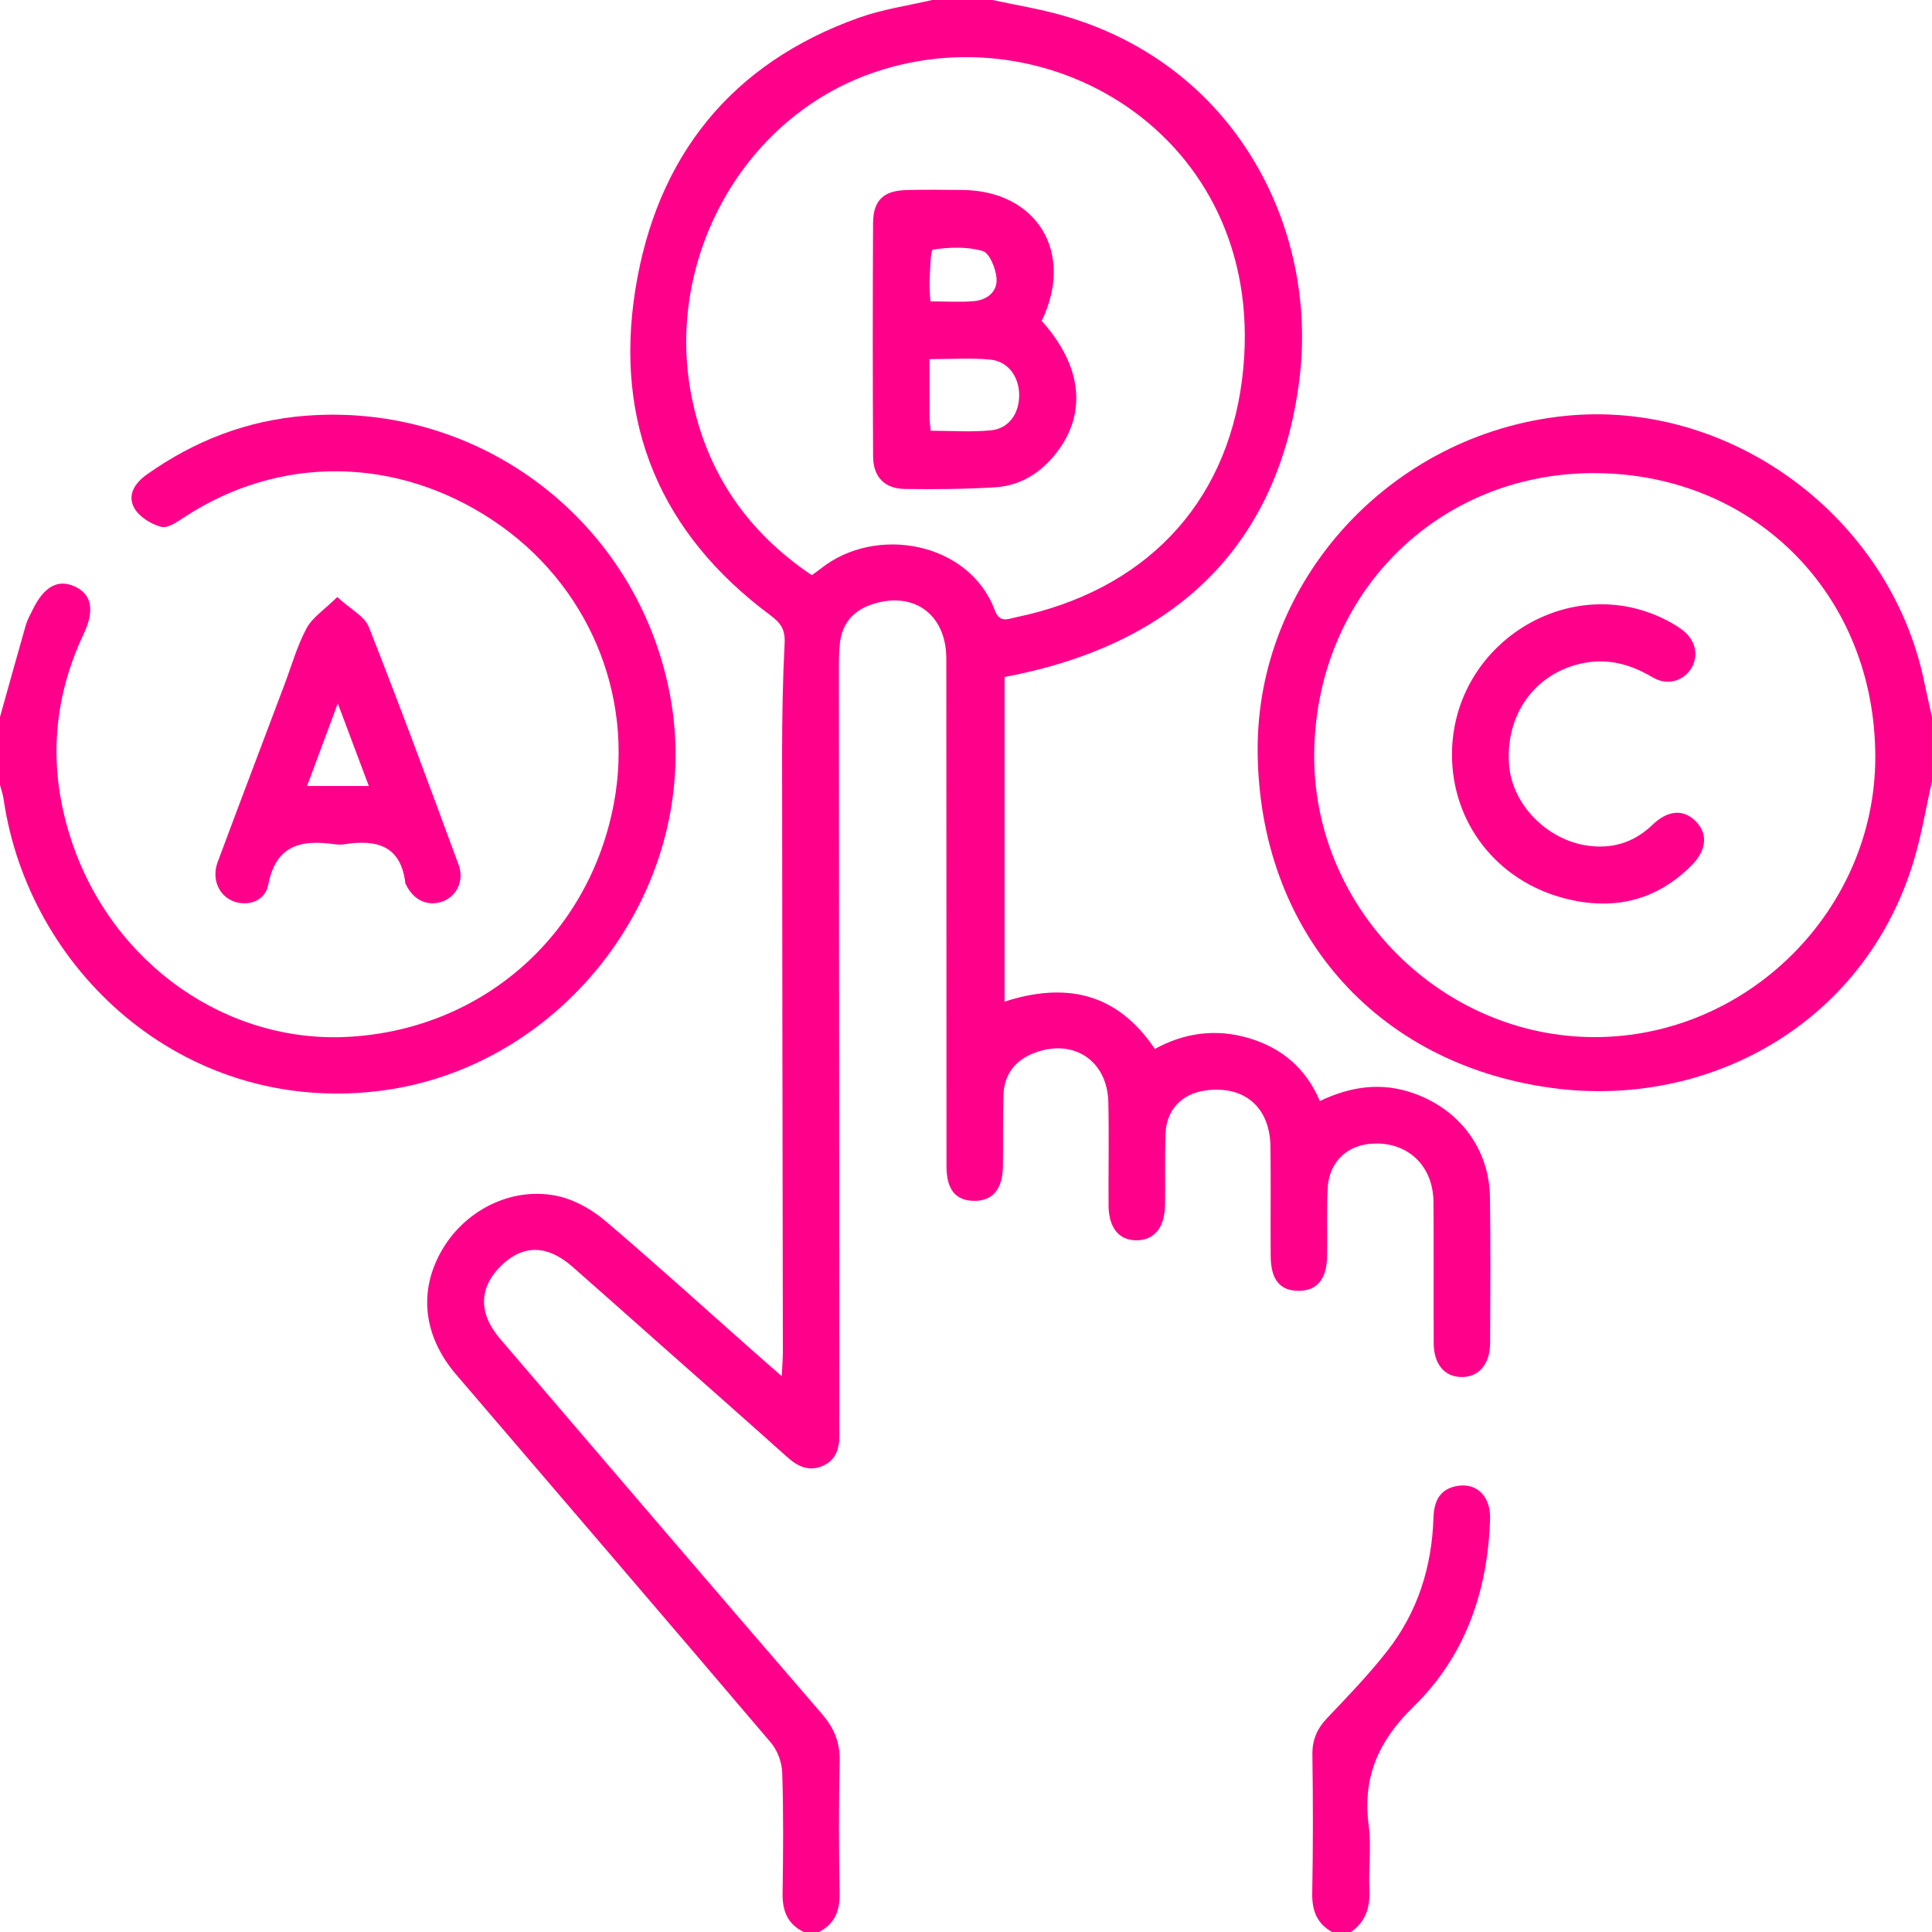
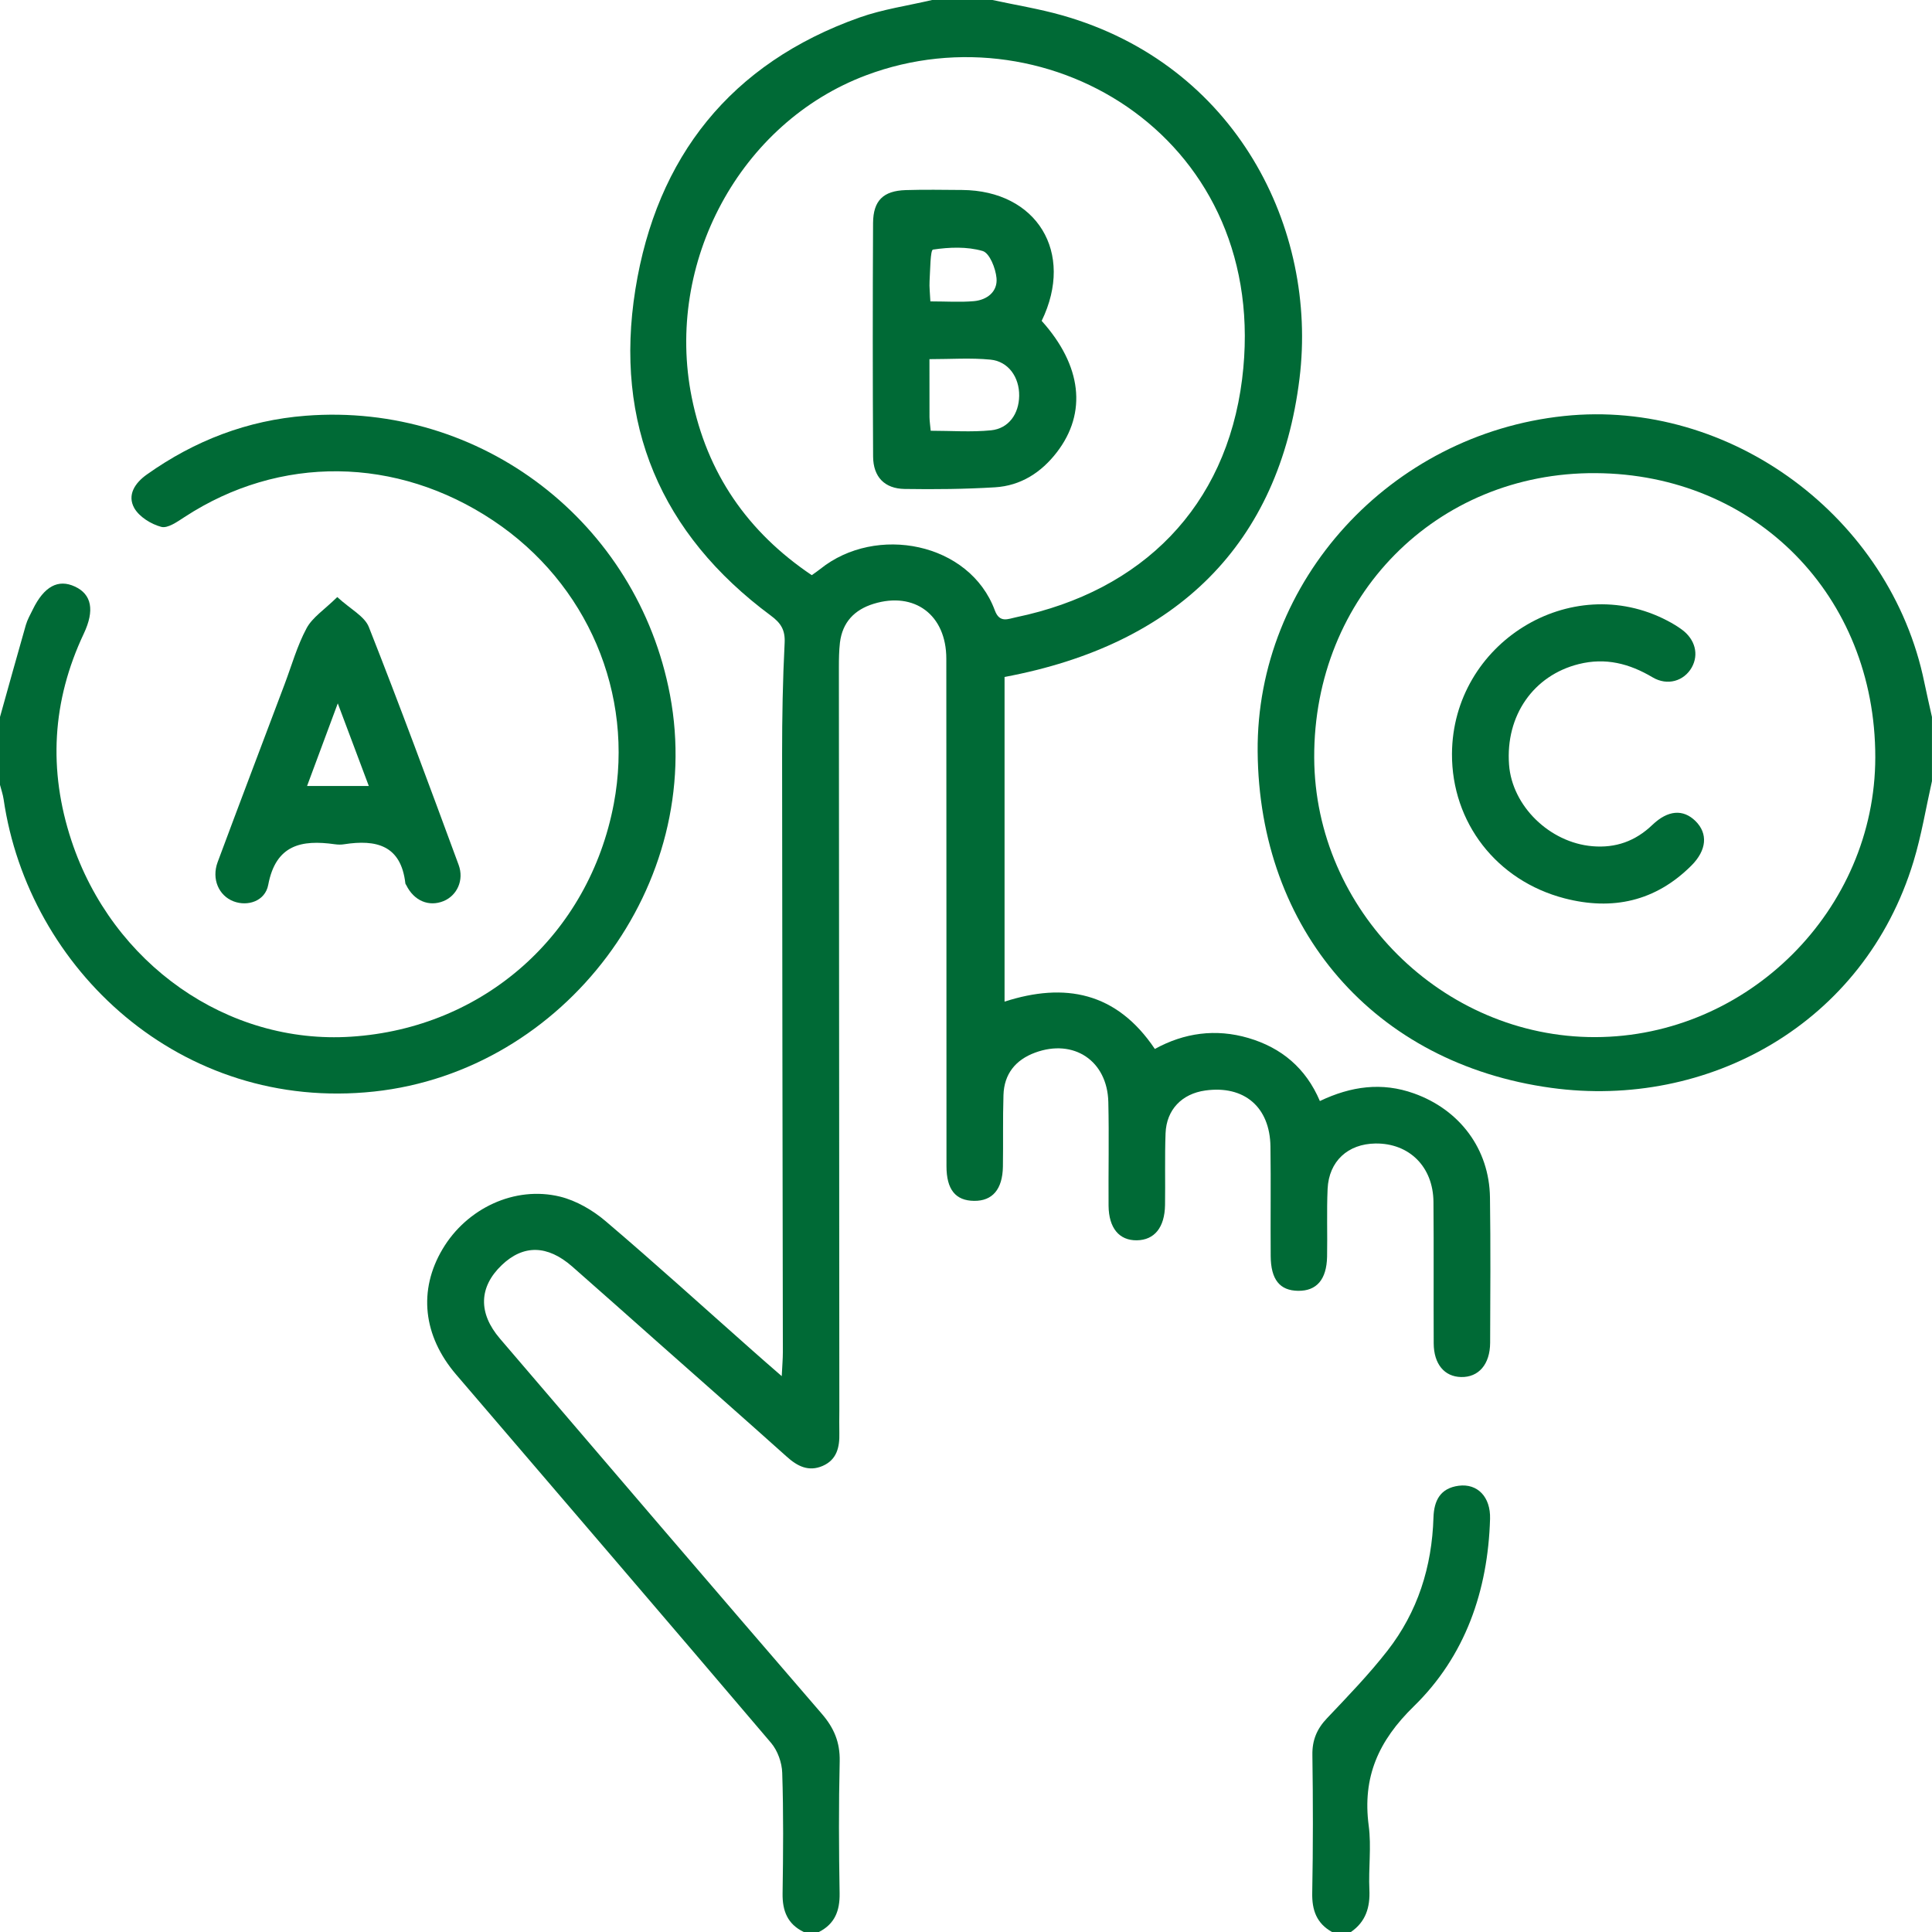
<svg xmlns="http://www.w3.org/2000/svg" width="48" height="48" viewBox="0 0 48 48" fill="none">
-   <path d="M37.018 29.751C37.002 28.547 36.266 27.57 35.128 27.165C34.332 26.881 33.568 26.985 32.792 27.355C32.443 26.535 31.836 26.03 31.016 25.789C30.203 25.55 29.418 25.661 28.692 26.061C27.738 24.641 26.451 24.404 24.958 24.885V16.819C29.255 16.016 31.782 13.501 32.286 9.404C32.745 5.68 30.711 1.603 26.382 0.379C25.817 0.219 25.232 0.125 24.657 0H23.157C22.553 0.142 21.931 0.23 21.351 0.436C18.154 1.571 16.312 3.901 15.786 7.189C15.252 10.526 16.412 13.265 19.149 15.293C19.401 15.479 19.511 15.651 19.494 15.975C19.447 16.895 19.431 17.817 19.431 18.739C19.433 23.69 19.443 28.641 19.45 33.593C19.45 33.764 19.434 33.936 19.422 34.19C19.122 33.929 18.911 33.746 18.702 33.56C17.486 32.484 16.283 31.391 15.046 30.339C14.725 30.066 14.319 29.83 13.915 29.73C12.788 29.455 11.596 30.021 10.996 31.032C10.388 32.054 10.507 33.186 11.333 34.151C13.943 37.201 16.559 40.244 19.158 43.303C19.321 43.495 19.427 43.794 19.434 44.046C19.467 45.045 19.458 46.046 19.443 47.045C19.437 47.477 19.567 47.806 19.97 48H20.345C20.741 47.799 20.867 47.472 20.86 47.039C20.841 45.945 20.836 44.851 20.862 43.758C20.872 43.288 20.722 42.931 20.417 42.578C17.743 39.479 15.082 36.37 12.422 33.259C11.874 32.62 11.899 31.973 12.466 31.431C13.002 30.919 13.6 30.927 14.216 31.466C14.921 32.084 15.621 32.709 16.322 33.33C17.398 34.282 18.477 35.233 19.547 36.191C19.812 36.43 20.09 36.57 20.437 36.421C20.793 36.267 20.862 35.953 20.853 35.604C20.848 35.416 20.853 35.229 20.853 35.041C20.848 28.885 20.845 22.73 20.842 16.574C20.842 16.371 20.845 16.168 20.868 15.966C20.93 15.461 21.227 15.149 21.703 15.002C22.72 14.688 23.511 15.277 23.511 16.365C23.516 20.567 23.512 24.77 23.515 28.973C23.515 29.556 23.742 29.831 24.202 29.835C24.656 29.84 24.907 29.549 24.917 28.986C24.927 28.392 24.912 27.799 24.931 27.206C24.947 26.681 25.232 26.331 25.718 26.152C26.676 25.799 27.511 26.354 27.536 27.378C27.556 28.236 27.536 29.096 27.542 29.955C27.547 30.512 27.807 30.821 28.244 30.815C28.681 30.809 28.936 30.497 28.945 29.939C28.954 29.345 28.936 28.751 28.958 28.157C28.98 27.569 29.364 27.174 29.946 27.093C30.91 26.959 31.551 27.503 31.564 28.485C31.577 29.39 31.563 30.297 31.57 31.203C31.573 31.791 31.796 32.065 32.253 32.07C32.711 32.075 32.959 31.79 32.971 31.223C32.982 30.661 32.959 30.098 32.984 29.536C33.017 28.849 33.488 28.419 34.173 28.41C35.011 28.4 35.606 28.986 35.614 29.86C35.624 31.031 35.614 32.204 35.62 33.375C35.622 33.889 35.886 34.204 36.301 34.212C36.734 34.222 37.02 33.898 37.022 33.36C37.027 32.157 37.035 30.954 37.018 29.751ZM24.716 15.164C24.091 13.474 21.763 13.024 20.38 14.136C20.32 14.185 20.256 14.226 20.168 14.29C18.571 13.216 17.564 11.755 17.186 9.874C16.512 6.525 18.384 3.045 21.522 1.869C26.098 0.151 31.599 3.504 30.86 9.419C30.463 12.591 28.381 14.682 25.246 15.335C25.048 15.375 24.836 15.49 24.716 15.164Z" fill="#FF008A" />
-   <path d="M47.81 16.957C46.971 12.848 42.986 9.899 38.855 10.336C34.539 10.791 31.213 14.433 31.246 18.669C31.28 23.095 34.14 26.426 38.541 27.028C42.423 27.561 46.313 25.45 47.541 21.403C47.739 20.751 47.849 20.073 47.999 19.407V17.813C47.936 17.528 47.869 17.243 47.81 16.957ZM39.631 25.767C35.841 25.773 32.668 22.617 32.651 18.826C32.635 14.817 35.686 11.731 39.641 11.755C43.614 11.777 46.593 14.802 46.591 18.812C46.59 22.602 43.43 25.759 39.631 25.767Z" fill="#FF008A" />
-   <path d="M9.294 27.119C4.492 27.634 0.704 24.075 0.09 19.859C0.072 19.738 0.031 19.62 0 19.5V17.813C0.214 17.05 0.424 16.288 0.642 15.528C0.681 15.394 0.752 15.27 0.814 15.144C1.094 14.569 1.445 14.379 1.861 14.573C2.279 14.766 2.354 15.165 2.083 15.74C1.292 17.414 1.195 19.131 1.775 20.885C2.791 23.953 5.655 25.958 8.726 25.756C12.02 25.543 14.636 23.22 15.25 19.968C15.765 17.239 14.596 14.495 12.255 12.934C9.852 11.331 6.947 11.301 4.586 12.845C4.407 12.961 4.168 13.133 4.006 13.09C3.754 13.023 3.46 12.841 3.336 12.623C3.155 12.299 3.351 11.999 3.65 11.788C4.835 10.946 6.149 10.441 7.596 10.329C11.954 9.99 15.836 12.974 16.646 17.266C17.534 21.969 14.033 26.61 9.294 27.119Z" fill="#FF008A" />
-   <path d="M35.127 42.392C34.246 43.251 33.846 44.152 34.005 45.358C34.075 45.88 33.997 46.42 34.022 46.95C34.042 47.387 33.933 47.745 33.563 48H33.094C32.711 47.786 32.593 47.458 32.602 47.026C32.624 45.886 32.622 44.745 32.606 43.605C32.599 43.233 32.718 42.952 32.972 42.686C33.488 42.142 34.011 41.601 34.471 41.011C35.223 40.047 35.577 38.925 35.614 37.705C35.627 37.277 35.786 36.973 36.241 36.913C36.707 36.852 37.036 37.19 37.02 37.735C36.968 39.521 36.404 41.146 35.127 42.392Z" fill="#FF008A" />
-   <path d="M11.394 21.486C10.666 19.512 9.937 17.537 9.164 15.579C9.058 15.31 8.711 15.138 8.379 14.834C8.059 15.149 7.762 15.338 7.617 15.608C7.383 16.043 7.247 16.533 7.071 16.999C6.516 18.473 5.956 19.944 5.407 21.42C5.252 21.839 5.436 22.253 5.801 22.393C6.153 22.528 6.588 22.389 6.664 21.984C6.852 20.986 7.491 20.858 8.318 20.975C8.396 20.986 8.476 20.988 8.552 20.975C9.346 20.852 9.963 20.998 10.071 21.947C10.072 21.96 10.084 21.974 10.092 21.988C10.283 22.379 10.653 22.537 11.021 22.387C11.353 22.25 11.536 21.868 11.394 21.486ZM7.629 19.528C7.876 18.866 8.116 18.22 8.392 17.475C8.666 18.204 8.903 18.838 9.163 19.528H7.629Z" fill="#FF008A" />
-   <path d="M25.88 7.972C26.706 6.27 25.757 4.733 23.903 4.72C23.436 4.717 22.967 4.708 22.5 4.723C21.946 4.741 21.695 4.982 21.691 5.54C21.681 7.475 21.681 9.408 21.692 11.343C21.695 11.848 21.977 12.141 22.476 12.148C23.223 12.16 23.973 12.152 24.72 12.107C25.36 12.068 25.87 11.74 26.258 11.235C27.012 10.255 26.878 9.081 25.88 7.972ZM23.095 6.982C23.112 6.708 23.113 6.211 23.18 6.201C23.585 6.141 24.026 6.123 24.413 6.236C24.586 6.286 24.736 6.666 24.758 6.908C24.79 7.243 24.527 7.452 24.197 7.482C23.858 7.512 23.513 7.488 23.115 7.488C23.106 7.288 23.086 7.133 23.095 6.982ZM24.622 10.691C24.133 10.74 23.637 10.702 23.123 10.702C23.112 10.575 23.095 10.47 23.093 10.363C23.091 9.898 23.092 9.435 23.092 8.923C23.625 8.923 24.12 8.887 24.607 8.935C25.053 8.978 25.327 9.372 25.321 9.833C25.316 10.282 25.061 10.647 24.622 10.691Z" fill="#FF008A" />
-   <path d="M42.019 21.508C41.13 22.394 40.063 22.628 38.87 22.319C37.181 21.88 36.066 20.434 36.074 18.728C36.089 15.977 39.02 14.163 41.424 15.42C41.548 15.485 41.67 15.557 41.783 15.64C42.117 15.884 42.212 16.259 42.031 16.583C41.839 16.92 41.429 17.048 41.058 16.828C40.48 16.485 39.889 16.333 39.224 16.499C38.098 16.78 37.401 17.78 37.492 18.999C37.568 20.025 38.498 20.933 39.562 21.024C40.141 21.074 40.632 20.898 41.053 20.494C41.441 20.123 41.819 20.099 42.123 20.398C42.438 20.708 42.406 21.123 42.019 21.508Z" fill="#FF008A" />
+   <path d="M37.018 29.751C37.002 28.547 36.266 27.57 35.128 27.165C34.332 26.881 33.568 26.985 32.792 27.355C32.443 26.535 31.836 26.03 31.016 25.789C30.203 25.55 29.418 25.661 28.692 26.061C27.738 24.641 26.451 24.404 24.958 24.885V16.819C29.255 16.016 31.782 13.501 32.286 9.404C32.745 5.68 30.711 1.603 26.382 0.379C25.817 0.219 25.232 0.125 24.657 0H23.157C22.553 0.142 21.931 0.23 21.351 0.436C18.154 1.571 16.312 3.901 15.786 7.189C15.252 10.526 16.412 13.265 19.149 15.293C19.401 15.479 19.511 15.651 19.494 15.975C19.447 16.895 19.431 17.817 19.431 18.739C19.433 23.69 19.443 28.641 19.45 33.593C19.45 33.764 19.434 33.936 19.422 34.19C19.122 33.929 18.911 33.746 18.702 33.56C17.486 32.484 16.283 31.391 15.046 30.339C14.725 30.066 14.319 29.83 13.915 29.73C12.788 29.455 11.596 30.021 10.996 31.032C10.388 32.054 10.507 33.186 11.333 34.151C13.943 37.201 16.559 40.244 19.158 43.303C19.321 43.495 19.427 43.794 19.434 44.046C19.467 45.045 19.458 46.046 19.443 47.045C19.437 47.477 19.567 47.806 19.97 48H20.345C20.741 47.799 20.867 47.472 20.86 47.039C20.841 45.945 20.836 44.851 20.862 43.758C20.872 43.288 20.722 42.931 20.417 42.578C17.743 39.479 15.082 36.37 12.422 33.259C11.874 32.62 11.899 31.973 12.466 31.431C13.002 30.919 13.6 30.927 14.216 31.466C14.921 32.084 15.621 32.709 16.322 33.33C17.398 34.282 18.477 35.233 19.547 36.191C19.812 36.43 20.09 36.57 20.437 36.421C20.793 36.267 20.862 35.953 20.853 35.604C20.848 35.416 20.853 35.229 20.853 35.041C20.848 28.885 20.845 22.73 20.842 16.574C20.842 16.371 20.845 16.168 20.868 15.966C20.93 15.461 21.227 15.149 21.703 15.002C22.72 14.688 23.511 15.277 23.511 16.365C23.516 20.567 23.512 24.77 23.515 28.973C23.515 29.556 23.742 29.831 24.202 29.835C24.656 29.84 24.907 29.549 24.917 28.986C24.927 28.392 24.912 27.799 24.931 27.206C24.947 26.681 25.232 26.331 25.718 26.152C26.676 25.799 27.511 26.354 27.536 27.378C27.556 28.236 27.536 29.096 27.542 29.955C27.547 30.512 27.807 30.821 28.244 30.815C28.681 30.809 28.936 30.497 28.945 29.939C28.954 29.345 28.936 28.751 28.958 28.157C28.98 27.569 29.364 27.174 29.946 27.093C30.91 26.959 31.551 27.503 31.564 28.485C31.577 29.39 31.563 30.297 31.57 31.203C31.573 31.791 31.796 32.065 32.253 32.07C32.711 32.075 32.959 31.79 32.971 31.223C32.982 30.661 32.959 30.098 32.984 29.536C33.017 28.849 33.488 28.419 34.173 28.41C35.011 28.4 35.606 28.986 35.614 29.86C35.624 31.031 35.614 32.204 35.62 33.375C35.622 33.889 35.886 34.204 36.301 34.212C36.734 34.222 37.02 33.898 37.022 33.36C37.027 32.157 37.035 30.954 37.018 29.751ZM24.716 15.164C24.091 13.474 21.763 13.024 20.38 14.136C20.32 14.185 20.256 14.226 20.168 14.29C18.571 13.216 17.564 11.755 17.186 9.874C16.512 6.525 18.384 3.045 21.522 1.869C26.098 0.151 31.599 3.504 30.86 9.419C30.463 12.591 28.381 14.682 25.246 15.335C25.048 15.375 24.836 15.49 24.716 15.164Z" fill="#006a36" />
+   <path d="M47.81 16.957C46.971 12.848 42.986 9.899 38.855 10.336C34.539 10.791 31.213 14.433 31.246 18.669C31.28 23.095 34.14 26.426 38.541 27.028C42.423 27.561 46.313 25.45 47.541 21.403C47.739 20.751 47.849 20.073 47.999 19.407V17.813C47.936 17.528 47.869 17.243 47.81 16.957ZM39.631 25.767C35.841 25.773 32.668 22.617 32.651 18.826C32.635 14.817 35.686 11.731 39.641 11.755C43.614 11.777 46.593 14.802 46.591 18.812C46.59 22.602 43.43 25.759 39.631 25.767Z" fill="#006a36" />
+   <path d="M9.294 27.119C4.492 27.634 0.704 24.075 0.09 19.859C0.072 19.738 0.031 19.62 0 19.5V17.813C0.214 17.05 0.424 16.288 0.642 15.528C0.681 15.394 0.752 15.27 0.814 15.144C1.094 14.569 1.445 14.379 1.861 14.573C2.279 14.766 2.354 15.165 2.083 15.74C1.292 17.414 1.195 19.131 1.775 20.885C2.791 23.953 5.655 25.958 8.726 25.756C12.02 25.543 14.636 23.22 15.25 19.968C15.765 17.239 14.596 14.495 12.255 12.934C9.852 11.331 6.947 11.301 4.586 12.845C4.407 12.961 4.168 13.133 4.006 13.09C3.754 13.023 3.46 12.841 3.336 12.623C3.155 12.299 3.351 11.999 3.65 11.788C4.835 10.946 6.149 10.441 7.596 10.329C11.954 9.99 15.836 12.974 16.646 17.266C17.534 21.969 14.033 26.61 9.294 27.119Z" fill="#006a36" />
+   <path d="M35.127 42.392C34.246 43.251 33.846 44.152 34.005 45.358C34.075 45.88 33.997 46.42 34.022 46.95C34.042 47.387 33.933 47.745 33.563 48H33.094C32.711 47.786 32.593 47.458 32.602 47.026C32.624 45.886 32.622 44.745 32.606 43.605C32.599 43.233 32.718 42.952 32.972 42.686C33.488 42.142 34.011 41.601 34.471 41.011C35.223 40.047 35.577 38.925 35.614 37.705C35.627 37.277 35.786 36.973 36.241 36.913C36.707 36.852 37.036 37.19 37.02 37.735C36.968 39.521 36.404 41.146 35.127 42.392Z" fill="#006a36" />
+   <path d="M11.394 21.486C10.666 19.512 9.937 17.537 9.164 15.579C9.058 15.31 8.711 15.138 8.379 14.834C8.059 15.149 7.762 15.338 7.617 15.608C7.383 16.043 7.247 16.533 7.071 16.999C6.516 18.473 5.956 19.944 5.407 21.42C5.252 21.839 5.436 22.253 5.801 22.393C6.153 22.528 6.588 22.389 6.664 21.984C6.852 20.986 7.491 20.858 8.318 20.975C8.396 20.986 8.476 20.988 8.552 20.975C9.346 20.852 9.963 20.998 10.071 21.947C10.072 21.96 10.084 21.974 10.092 21.988C10.283 22.379 10.653 22.537 11.021 22.387C11.353 22.25 11.536 21.868 11.394 21.486ZM7.629 19.528C7.876 18.866 8.116 18.22 8.392 17.475C8.666 18.204 8.903 18.838 9.163 19.528H7.629Z" fill="#006a36" />
+   <path d="M25.88 7.972C26.706 6.27 25.757 4.733 23.903 4.72C23.436 4.717 22.967 4.708 22.5 4.723C21.946 4.741 21.695 4.982 21.691 5.54C21.681 7.475 21.681 9.408 21.692 11.343C21.695 11.848 21.977 12.141 22.476 12.148C23.223 12.16 23.973 12.152 24.72 12.107C25.36 12.068 25.87 11.74 26.258 11.235C27.012 10.255 26.878 9.081 25.88 7.972ZM23.095 6.982C23.112 6.708 23.113 6.211 23.18 6.201C23.585 6.141 24.026 6.123 24.413 6.236C24.586 6.286 24.736 6.666 24.758 6.908C24.79 7.243 24.527 7.452 24.197 7.482C23.858 7.512 23.513 7.488 23.115 7.488C23.106 7.288 23.086 7.133 23.095 6.982ZM24.622 10.691C24.133 10.74 23.637 10.702 23.123 10.702C23.112 10.575 23.095 10.47 23.093 10.363C23.091 9.898 23.092 9.435 23.092 8.923C23.625 8.923 24.12 8.887 24.607 8.935C25.053 8.978 25.327 9.372 25.321 9.833C25.316 10.282 25.061 10.647 24.622 10.691Z" fill="#006a36" />
+   <path d="M42.019 21.508C41.13 22.394 40.063 22.628 38.87 22.319C37.181 21.88 36.066 20.434 36.074 18.728C36.089 15.977 39.02 14.163 41.424 15.42C41.548 15.485 41.67 15.557 41.783 15.64C42.117 15.884 42.212 16.259 42.031 16.583C41.839 16.92 41.429 17.048 41.058 16.828C40.48 16.485 39.889 16.333 39.224 16.499C38.098 16.78 37.401 17.78 37.492 18.999C37.568 20.025 38.498 20.933 39.562 21.024C40.141 21.074 40.632 20.898 41.053 20.494C41.441 20.123 41.819 20.099 42.123 20.398C42.438 20.708 42.406 21.123 42.019 21.508Z" fill="#006a36" />
</svg>
